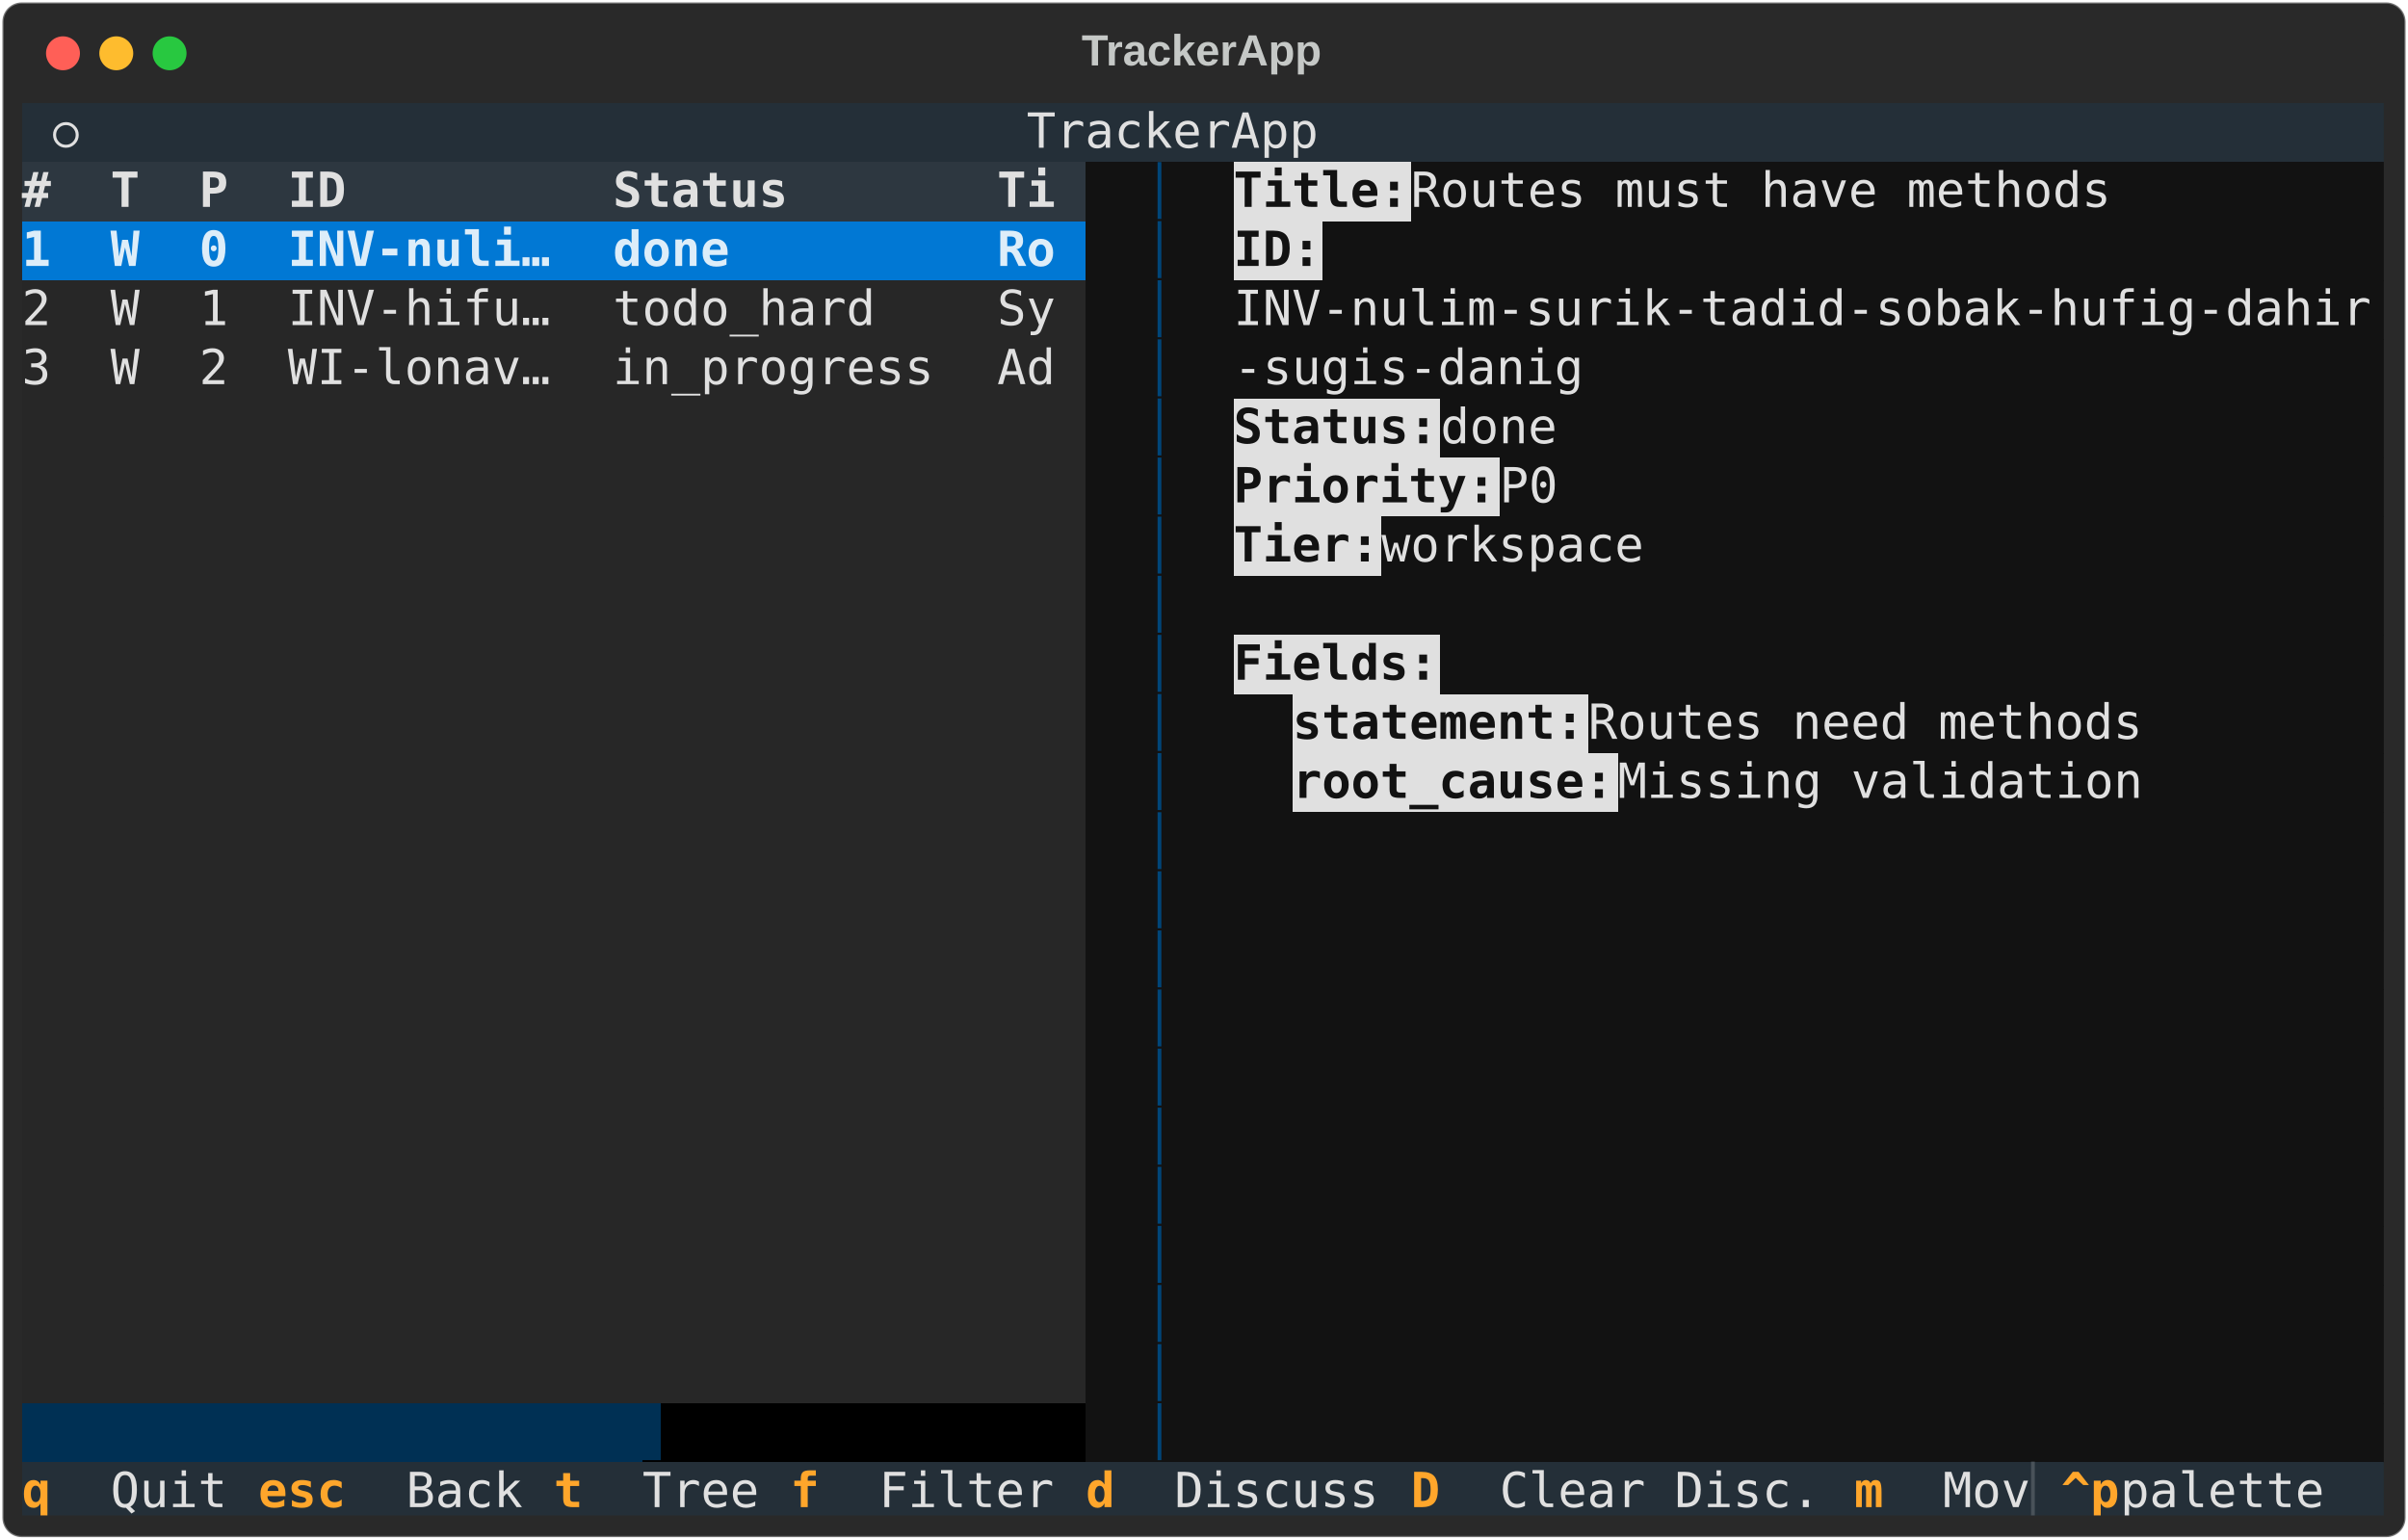
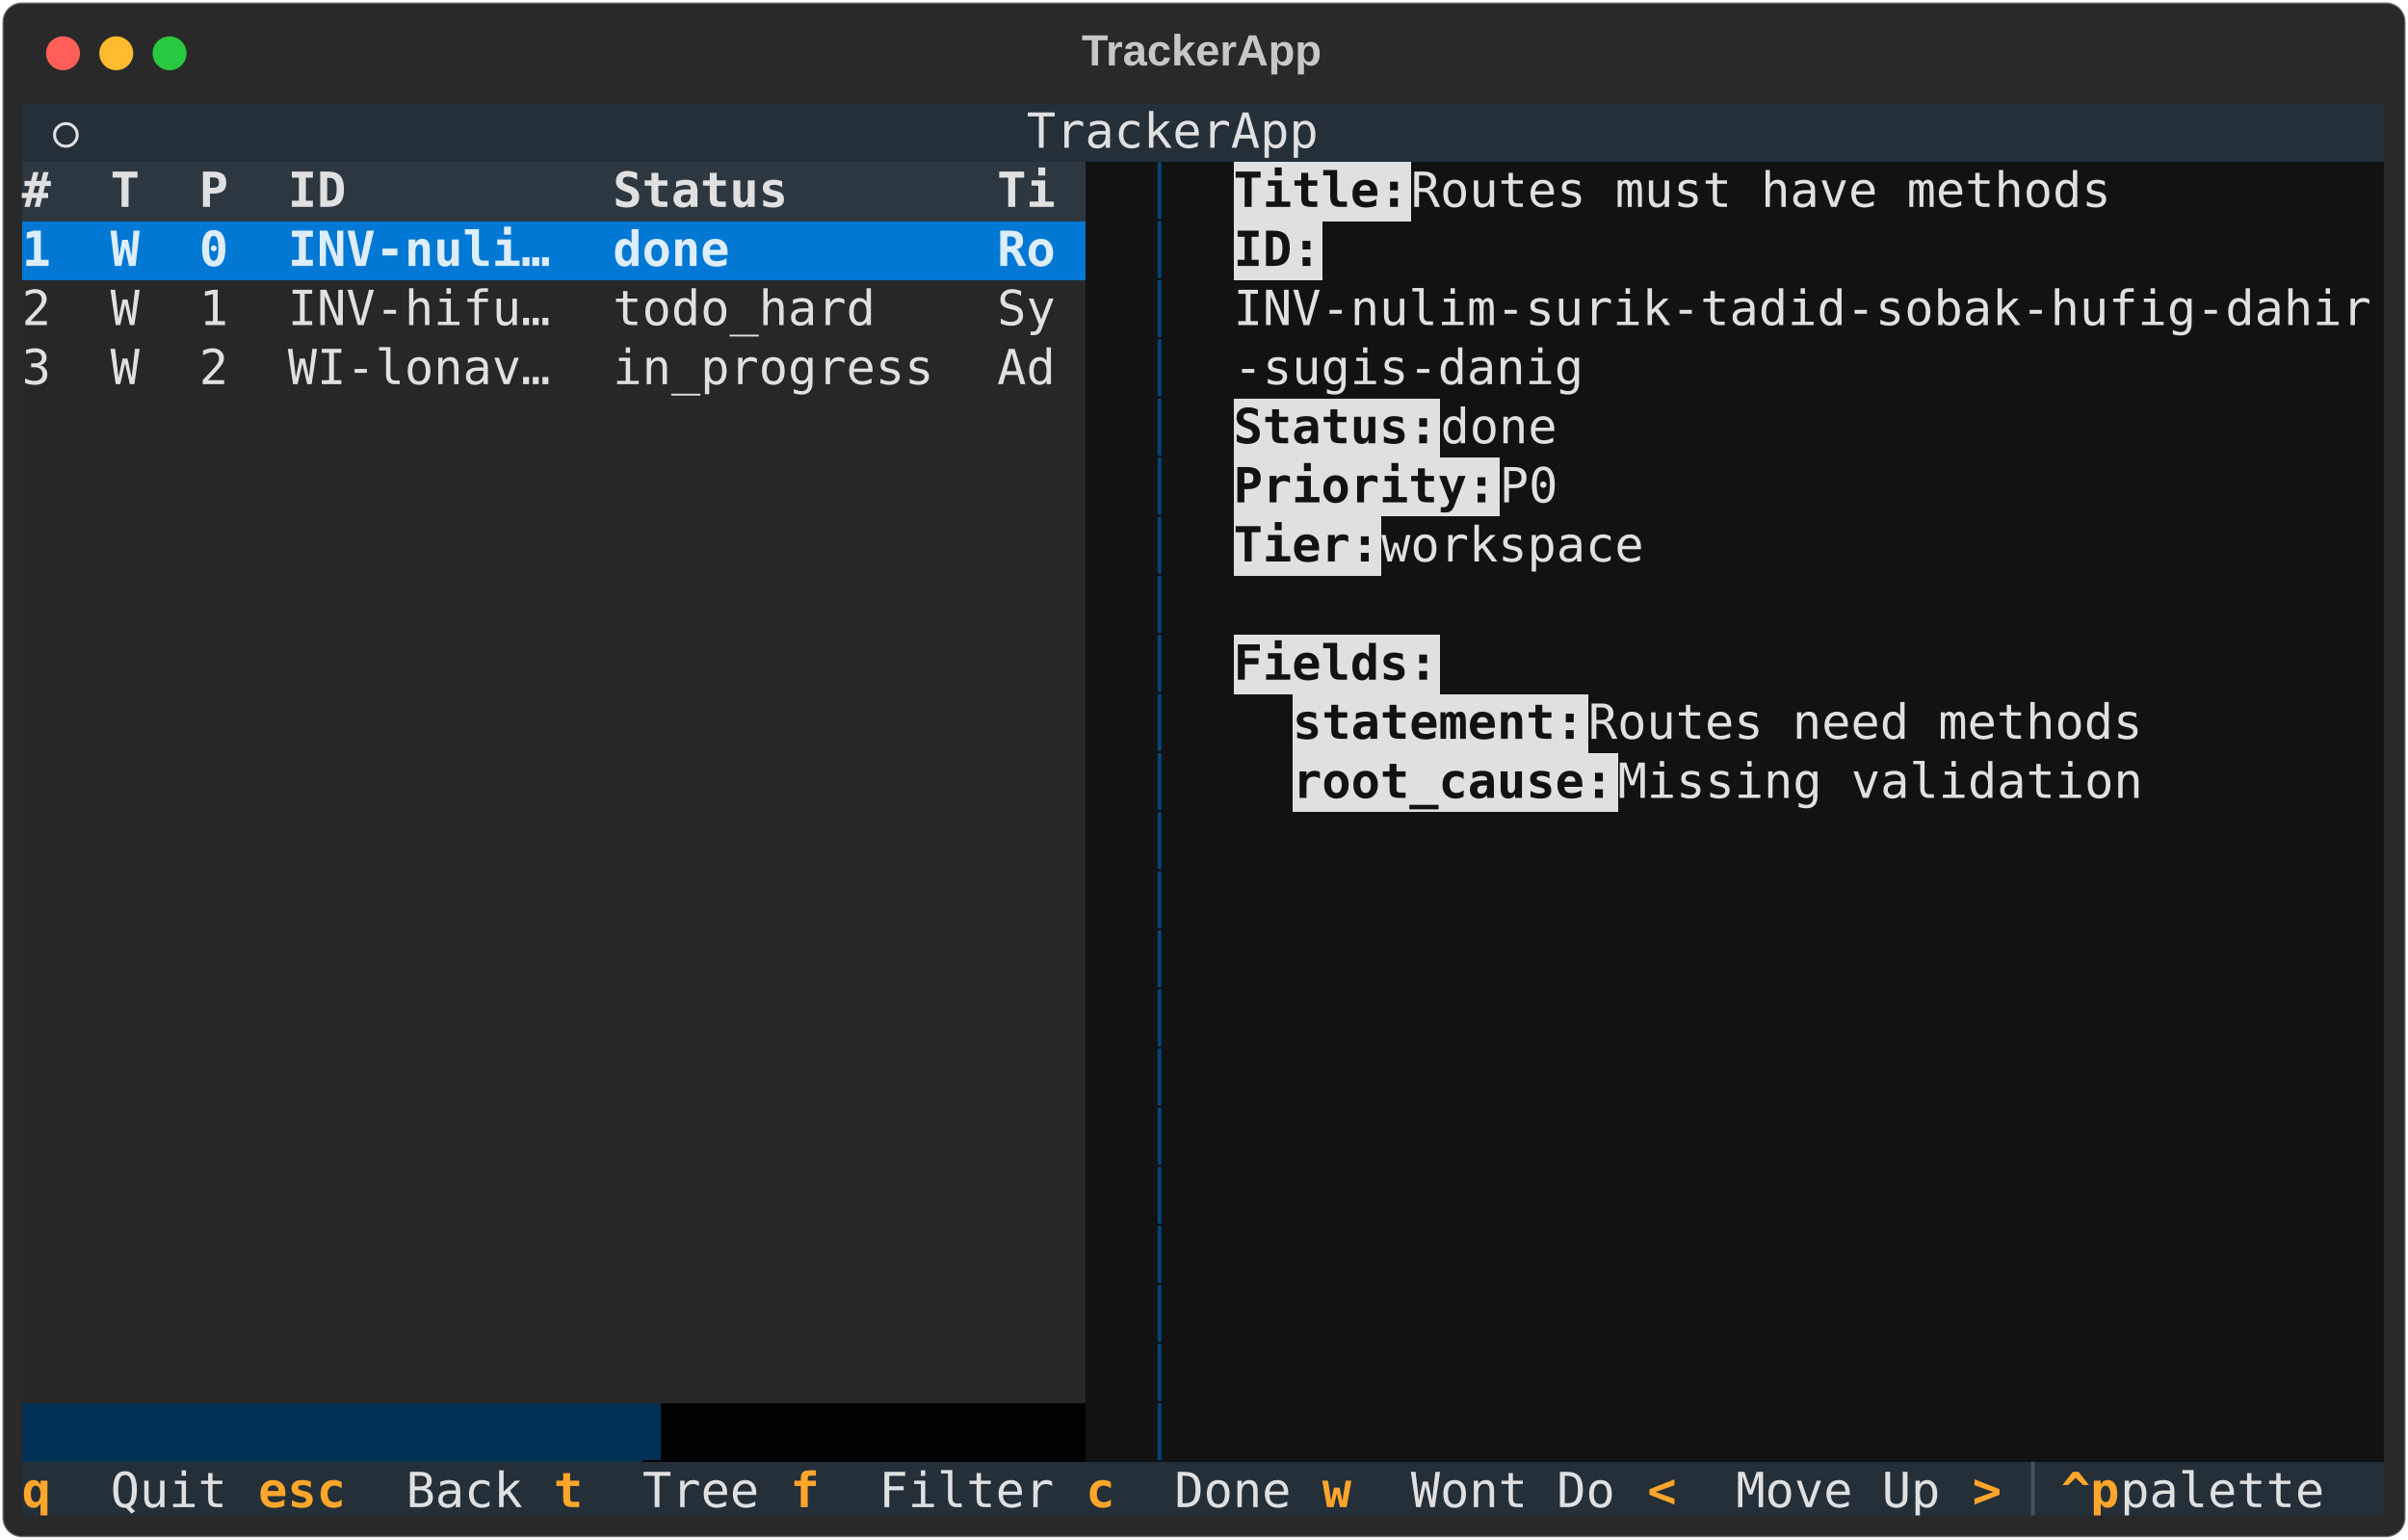
<svg xmlns="http://www.w3.org/2000/svg" class="rich-terminal" viewBox="0 0 994 635.6">
  <style>

    @font-face {
        font-family: "Fira Code";
        src: local("FiraCode-Regular"),
                url("https://cdnjs.cloudflare.com/ajax/libs/firacode/6.2.0/woff2/FiraCode-Regular.woff2") format("woff2"),
                url("https://cdnjs.cloudflare.com/ajax/libs/firacode/6.2.0/woff/FiraCode-Regular.woff") format("woff");
        font-style: normal;
        font-weight: 400;
    }
    @font-face {
        font-family: "Fira Code";
        src: local("FiraCode-Bold"),
                url("https://cdnjs.cloudflare.com/ajax/libs/firacode/6.2.0/woff2/FiraCode-Bold.woff2") format("woff2"),
                url("https://cdnjs.cloudflare.com/ajax/libs/firacode/6.2.0/woff/FiraCode-Bold.woff") format("woff");
        font-style: bold;
        font-weight: 700;
    }

    .terminal-matrix {
        font-family: Fira Code, monospace;
        font-size: 20px;
        line-height: 24.4px;
        font-variant-east-asian: full-width;
    }

    .terminal-title {
        font-size: 18px;
        font-weight: bold;
        font-family: arial;
    }

    .terminal-r1 { fill: #c5c8c6 }
.terminal-r2 { fill: #e0e0e0 }
.terminal-r3 { fill: #e0e0e0;font-weight: bold }
.terminal-r4 { fill: #004578 }
.terminal-r5 { fill: #121212;font-weight: bold }
.terminal-r6 { fill: #ddedf9;font-weight: bold }
.terminal-r7 { fill: #272727 }
.terminal-r8 { fill: #003054 }
.terminal-r9 { fill: #ffa62b;font-weight: bold }
.terminal-r10 { fill: #495259 }
    </style>
  <defs>
    <clipPath id="terminal-clip-terminal">
      <rect x="0" y="0" width="975.0" height="584.6" />
    </clipPath>
    <clipPath id="terminal-line-0">
      <rect x="0" y="1.5" width="976" height="24.65" />
    </clipPath>
    <clipPath id="terminal-line-1">
      <rect x="0" y="25.9" width="976" height="24.65" />
    </clipPath>
    <clipPath id="terminal-line-2">
      <rect x="0" y="50.3" width="976" height="24.65" />
    </clipPath>
    <clipPath id="terminal-line-3">
      <rect x="0" y="74.7" width="976" height="24.65" />
    </clipPath>
    <clipPath id="terminal-line-4">
      <rect x="0" y="99.1" width="976" height="24.65" />
    </clipPath>
    <clipPath id="terminal-line-5">
      <rect x="0" y="123.5" width="976" height="24.65" />
    </clipPath>
    <clipPath id="terminal-line-6">
      <rect x="0" y="147.9" width="976" height="24.65" />
    </clipPath>
    <clipPath id="terminal-line-7">
      <rect x="0" y="172.3" width="976" height="24.65" />
    </clipPath>
    <clipPath id="terminal-line-8">
      <rect x="0" y="196.7" width="976" height="24.65" />
    </clipPath>
    <clipPath id="terminal-line-9">
      <rect x="0" y="221.1" width="976" height="24.65" />
    </clipPath>
    <clipPath id="terminal-line-10">
      <rect x="0" y="245.5" width="976" height="24.65" />
    </clipPath>
    <clipPath id="terminal-line-11">
      <rect x="0" y="269.9" width="976" height="24.65" />
    </clipPath>
    <clipPath id="terminal-line-12">
      <rect x="0" y="294.3" width="976" height="24.65" />
    </clipPath>
    <clipPath id="terminal-line-13">
      <rect x="0" y="318.7" width="976" height="24.65" />
    </clipPath>
    <clipPath id="terminal-line-14">
      <rect x="0" y="343.1" width="976" height="24.65" />
    </clipPath>
    <clipPath id="terminal-line-15">
      <rect x="0" y="367.5" width="976" height="24.65" />
    </clipPath>
    <clipPath id="terminal-line-16">
      <rect x="0" y="391.9" width="976" height="24.65" />
    </clipPath>
    <clipPath id="terminal-line-17">
      <rect x="0" y="416.3" width="976" height="24.65" />
    </clipPath>
    <clipPath id="terminal-line-18">
      <rect x="0" y="440.7" width="976" height="24.65" />
    </clipPath>
    <clipPath id="terminal-line-19">
      <rect x="0" y="465.1" width="976" height="24.65" />
    </clipPath>
    <clipPath id="terminal-line-20">
      <rect x="0" y="489.5" width="976" height="24.65" />
    </clipPath>
    <clipPath id="terminal-line-21">
      <rect x="0" y="513.9" width="976" height="24.65" />
    </clipPath>
    <clipPath id="terminal-line-22">
      <rect x="0" y="538.3" width="976" height="24.65" />
    </clipPath>
  </defs>
  <rect fill="#292929" stroke="rgba(255,255,255,0.35)" stroke-width="1" x="1" y="1" width="992" height="633.6" rx="8" />
  <text class="terminal-title" fill="#c5c8c6" text-anchor="middle" x="496" y="27">TrackerApp</text>
  <g transform="translate(26,22)">
    <circle cx="0" cy="0" r="7" fill="#ff5f57" />
    <circle cx="22" cy="0" r="7" fill="#febc2e" />
    <circle cx="44" cy="0" r="7" fill="#28c840" />
  </g>
  <g transform="translate(9, 41)" clip-path="url(#terminal-clip-terminal)">
    <rect fill="#242f38" x="0" y="1.5" width="12.2" height="24.65" shape-rendering="crispEdges" />
    <rect fill="#242f38" x="12.2" y="1.5" width="12.2" height="24.65" shape-rendering="crispEdges" />
    <rect fill="#242f38" x="24.4" y="1.5" width="61" height="24.65" shape-rendering="crispEdges" />
    <rect fill="#242f38" x="85.4" y="1.5" width="12.2" height="24.65" shape-rendering="crispEdges" />
    <rect fill="#242f38" x="97.6" y="1.5" width="317.2" height="24.65" shape-rendering="crispEdges" />
    <rect fill="#242f38" x="414.8" y="1.5" width="122" height="24.65" shape-rendering="crispEdges" />
    <rect fill="#242f38" x="536.8" y="1.5" width="317.2" height="24.65" shape-rendering="crispEdges" />
    <rect fill="#242f38" x="854" y="1.5" width="12.2" height="24.65" shape-rendering="crispEdges" />
    <rect fill="#242f38" x="866.2" y="1.5" width="0" height="24.65" shape-rendering="crispEdges" />
    <rect fill="#242f38" x="866.2" y="1.5" width="109.8" height="24.65" shape-rendering="crispEdges" />
    <rect fill="#2d3740" x="0" y="25.9" width="36.6" height="24.65" shape-rendering="crispEdges" />
    <rect fill="#2d3740" x="36.6" y="25.9" width="36.6" height="24.65" shape-rendering="crispEdges" />
    <rect fill="#2d3740" x="73.2" y="25.9" width="36.6" height="24.65" shape-rendering="crispEdges" />
    <rect fill="#2d3740" x="109.8" y="25.9" width="134.2" height="24.65" shape-rendering="crispEdges" />
    <rect fill="#2d3740" x="244" y="25.9" width="158.6" height="24.65" shape-rendering="crispEdges" />
    <rect fill="#2d3740" x="402.6" y="25.9" width="36.6" height="24.65" shape-rendering="crispEdges" />
    <rect fill="#121212" x="439.2" y="25.9" width="24.4" height="24.65" shape-rendering="crispEdges" />
    <rect fill="#121212" x="463.6" y="25.9" width="12.2" height="24.65" shape-rendering="crispEdges" />
    <rect fill="#121212" x="475.8" y="25.9" width="24.4" height="24.65" shape-rendering="crispEdges" />
    <rect fill="#e0e0e0" x="500.2" y="25.9" width="73.2" height="24.65" shape-rendering="crispEdges" />
    <rect fill="#121212" x="573.4" y="25.9" width="305" height="24.65" shape-rendering="crispEdges" />
    <rect fill="#121212" x="878.4" y="25.9" width="97.6" height="24.65" shape-rendering="crispEdges" />
    <rect fill="#0178d4" x="0" y="50.3" width="36.6" height="24.65" shape-rendering="crispEdges" />
    <rect fill="#0178d4" x="36.6" y="50.3" width="36.6" height="24.65" shape-rendering="crispEdges" />
    <rect fill="#0178d4" x="73.2" y="50.3" width="36.6" height="24.65" shape-rendering="crispEdges" />
    <rect fill="#0178d4" x="109.8" y="50.3" width="134.2" height="24.65" shape-rendering="crispEdges" />
    <rect fill="#0178d4" x="244" y="50.3" width="158.6" height="24.65" shape-rendering="crispEdges" />
    <rect fill="#0178d4" x="402.6" y="50.3" width="36.6" height="24.65" shape-rendering="crispEdges" />
    <rect fill="#121212" x="439.2" y="50.3" width="24.4" height="24.65" shape-rendering="crispEdges" />
    <rect fill="#121212" x="463.6" y="50.3" width="12.2" height="24.65" shape-rendering="crispEdges" />
    <rect fill="#121212" x="475.8" y="50.3" width="24.4" height="24.65" shape-rendering="crispEdges" />
    <rect fill="#e0e0e0" x="500.2" y="50.3" width="36.6" height="24.65" shape-rendering="crispEdges" />
    <rect fill="#121212" x="536.8" y="50.3" width="439.2" height="24.65" shape-rendering="crispEdges" />
    <rect fill="#272727" x="0" y="74.7" width="36.6" height="24.65" shape-rendering="crispEdges" />
    <rect fill="#272727" x="36.6" y="74.7" width="36.6" height="24.65" shape-rendering="crispEdges" />
    <rect fill="#272727" x="73.2" y="74.7" width="36.6" height="24.65" shape-rendering="crispEdges" />
    <rect fill="#272727" x="109.8" y="74.7" width="134.2" height="24.65" shape-rendering="crispEdges" />
    <rect fill="#272727" x="244" y="74.7" width="158.6" height="24.65" shape-rendering="crispEdges" />
    <rect fill="#272727" x="402.6" y="74.7" width="36.6" height="24.65" shape-rendering="crispEdges" />
    <rect fill="#121212" x="439.2" y="74.7" width="24.4" height="24.65" shape-rendering="crispEdges" />
    <rect fill="#121212" x="463.6" y="74.7" width="12.2" height="24.65" shape-rendering="crispEdges" />
    <rect fill="#121212" x="475.8" y="74.7" width="24.4" height="24.65" shape-rendering="crispEdges" />
    <rect fill="#121212" x="500.2" y="74.7" width="475.8" height="24.65" shape-rendering="crispEdges" />
    <rect fill="#272727" x="0" y="99.1" width="36.6" height="24.65" shape-rendering="crispEdges" />
    <rect fill="#272727" x="36.6" y="99.1" width="36.6" height="24.65" shape-rendering="crispEdges" />
    <rect fill="#272727" x="73.2" y="99.1" width="36.6" height="24.65" shape-rendering="crispEdges" />
    <rect fill="#272727" x="109.8" y="99.1" width="134.2" height="24.65" shape-rendering="crispEdges" />
    <rect fill="#272727" x="244" y="99.1" width="158.6" height="24.65" shape-rendering="crispEdges" />
    <rect fill="#272727" x="402.6" y="99.1" width="36.6" height="24.65" shape-rendering="crispEdges" />
    <rect fill="#121212" x="439.2" y="99.1" width="24.4" height="24.65" shape-rendering="crispEdges" />
    <rect fill="#121212" x="463.6" y="99.1" width="12.2" height="24.65" shape-rendering="crispEdges" />
    <rect fill="#121212" x="475.8" y="99.1" width="24.4" height="24.65" shape-rendering="crispEdges" />
    <rect fill="#121212" x="500.2" y="99.1" width="146.4" height="24.65" shape-rendering="crispEdges" />
    <rect fill="#121212" x="646.6" y="99.1" width="329.4" height="24.65" shape-rendering="crispEdges" />
    <rect fill="#272727" x="0" y="123.5" width="439.2" height="24.65" shape-rendering="crispEdges" />
    <rect fill="#121212" x="439.2" y="123.5" width="24.4" height="24.65" shape-rendering="crispEdges" />
    <rect fill="#121212" x="463.6" y="123.5" width="12.2" height="24.65" shape-rendering="crispEdges" />
    <rect fill="#121212" x="475.8" y="123.5" width="24.4" height="24.65" shape-rendering="crispEdges" />
    <rect fill="#e0e0e0" x="500.2" y="123.5" width="85.4" height="24.65" shape-rendering="crispEdges" />
    <rect fill="#121212" x="585.6" y="123.5" width="61" height="24.65" shape-rendering="crispEdges" />
    <rect fill="#121212" x="646.6" y="123.5" width="329.4" height="24.65" shape-rendering="crispEdges" />
    <rect fill="#272727" x="0" y="147.9" width="439.2" height="24.65" shape-rendering="crispEdges" />
    <rect fill="#121212" x="439.2" y="147.9" width="24.4" height="24.65" shape-rendering="crispEdges" />
    <rect fill="#121212" x="463.6" y="147.9" width="12.2" height="24.65" shape-rendering="crispEdges" />
    <rect fill="#121212" x="475.8" y="147.9" width="24.4" height="24.65" shape-rendering="crispEdges" />
    <rect fill="#e0e0e0" x="500.2" y="147.9" width="109.8" height="24.65" shape-rendering="crispEdges" />
    <rect fill="#121212" x="610" y="147.9" width="36.6" height="24.65" shape-rendering="crispEdges" />
    <rect fill="#121212" x="646.6" y="147.9" width="329.4" height="24.65" shape-rendering="crispEdges" />
    <rect fill="#272727" x="0" y="172.3" width="439.2" height="24.65" shape-rendering="crispEdges" />
    <rect fill="#121212" x="439.2" y="172.3" width="24.4" height="24.65" shape-rendering="crispEdges" />
    <rect fill="#121212" x="463.6" y="172.3" width="12.2" height="24.65" shape-rendering="crispEdges" />
    <rect fill="#121212" x="475.8" y="172.3" width="24.4" height="24.65" shape-rendering="crispEdges" />
    <rect fill="#e0e0e0" x="500.2" y="172.3" width="61" height="24.65" shape-rendering="crispEdges" />
    <rect fill="#121212" x="561.2" y="172.3" width="122" height="24.65" shape-rendering="crispEdges" />
    <rect fill="#121212" x="683.2" y="172.3" width="292.8" height="24.65" shape-rendering="crispEdges" />
    <rect fill="#272727" x="0" y="196.7" width="439.2" height="24.65" shape-rendering="crispEdges" />
    <rect fill="#121212" x="439.2" y="196.7" width="24.4" height="24.65" shape-rendering="crispEdges" />
    <rect fill="#121212" x="463.6" y="196.7" width="12.2" height="24.65" shape-rendering="crispEdges" />
    <rect fill="#121212" x="475.8" y="196.7" width="24.4" height="24.65" shape-rendering="crispEdges" />
    <rect fill="#121212" x="500.2" y="196.7" width="0" height="24.65" shape-rendering="crispEdges" />
    <rect fill="#121212" x="500.2" y="196.7" width="475.8" height="24.65" shape-rendering="crispEdges" />
    <rect fill="#272727" x="0" y="221.1" width="439.2" height="24.65" shape-rendering="crispEdges" />
    <rect fill="#121212" x="439.2" y="221.1" width="24.4" height="24.65" shape-rendering="crispEdges" />
    <rect fill="#121212" x="463.6" y="221.1" width="12.2" height="24.65" shape-rendering="crispEdges" />
    <rect fill="#121212" x="475.8" y="221.1" width="24.4" height="24.65" shape-rendering="crispEdges" />
    <rect fill="#e0e0e0" x="500.2" y="221.1" width="85.4" height="24.65" shape-rendering="crispEdges" />
    <rect fill="#121212" x="585.6" y="221.1" width="390.4" height="24.65" shape-rendering="crispEdges" />
    <rect fill="#272727" x="0" y="245.5" width="439.2" height="24.65" shape-rendering="crispEdges" />
    <rect fill="#121212" x="439.2" y="245.5" width="24.4" height="24.65" shape-rendering="crispEdges" />
    <rect fill="#121212" x="463.6" y="245.5" width="12.2" height="24.65" shape-rendering="crispEdges" />
    <rect fill="#121212" x="475.8" y="245.5" width="24.4" height="24.65" shape-rendering="crispEdges" />
    <rect fill="#121212" x="500.2" y="245.5" width="24.4" height="24.65" shape-rendering="crispEdges" />
    <rect fill="#e0e0e0" x="524.6" y="245.5" width="122" height="24.65" shape-rendering="crispEdges" />
    <rect fill="#121212" x="646.6" y="245.5" width="244" height="24.65" shape-rendering="crispEdges" />
    <rect fill="#121212" x="890.6" y="245.5" width="85.4" height="24.65" shape-rendering="crispEdges" />
    <rect fill="#272727" x="0" y="269.9" width="439.2" height="24.65" shape-rendering="crispEdges" />
    <rect fill="#121212" x="439.2" y="269.9" width="24.4" height="24.65" shape-rendering="crispEdges" />
    <rect fill="#121212" x="463.6" y="269.9" width="12.2" height="24.65" shape-rendering="crispEdges" />
    <rect fill="#121212" x="475.8" y="269.9" width="24.4" height="24.65" shape-rendering="crispEdges" />
    <rect fill="#121212" x="500.2" y="269.9" width="24.4" height="24.65" shape-rendering="crispEdges" />
    <rect fill="#e0e0e0" x="524.6" y="269.9" width="134.2" height="24.65" shape-rendering="crispEdges" />
    <rect fill="#121212" x="658.8" y="269.9" width="231.8" height="24.65" shape-rendering="crispEdges" />
    <rect fill="#121212" x="890.6" y="269.9" width="85.4" height="24.65" shape-rendering="crispEdges" />
    <rect fill="#272727" x="0" y="294.3" width="439.2" height="24.65" shape-rendering="crispEdges" />
    <rect fill="#121212" x="439.2" y="294.3" width="24.4" height="24.65" shape-rendering="crispEdges" />
    <rect fill="#121212" x="463.6" y="294.3" width="12.2" height="24.65" shape-rendering="crispEdges" />
    <rect fill="#121212" x="475.8" y="294.3" width="500.2" height="24.65" shape-rendering="crispEdges" />
    <rect fill="#272727" x="0" y="318.7" width="439.2" height="24.65" shape-rendering="crispEdges" />
    <rect fill="#121212" x="439.2" y="318.7" width="24.4" height="24.65" shape-rendering="crispEdges" />
    <rect fill="#121212" x="463.6" y="318.7" width="12.2" height="24.65" shape-rendering="crispEdges" />
    <rect fill="#121212" x="475.8" y="318.7" width="500.2" height="24.65" shape-rendering="crispEdges" />
    <rect fill="#272727" x="0" y="343.1" width="439.2" height="24.65" shape-rendering="crispEdges" />
    <rect fill="#121212" x="439.2" y="343.1" width="24.4" height="24.65" shape-rendering="crispEdges" />
    <rect fill="#121212" x="463.6" y="343.1" width="12.2" height="24.65" shape-rendering="crispEdges" />
    <rect fill="#121212" x="475.8" y="343.1" width="500.2" height="24.65" shape-rendering="crispEdges" />
    <rect fill="#272727" x="0" y="367.5" width="439.2" height="24.65" shape-rendering="crispEdges" />
    <rect fill="#121212" x="439.2" y="367.5" width="24.4" height="24.65" shape-rendering="crispEdges" />
    <rect fill="#121212" x="463.6" y="367.5" width="12.2" height="24.65" shape-rendering="crispEdges" />
    <rect fill="#121212" x="475.8" y="367.5" width="500.2" height="24.65" shape-rendering="crispEdges" />
    <rect fill="#272727" x="0" y="391.9" width="439.2" height="24.65" shape-rendering="crispEdges" />
    <rect fill="#121212" x="439.2" y="391.9" width="24.4" height="24.65" shape-rendering="crispEdges" />
    <rect fill="#121212" x="463.6" y="391.9" width="12.2" height="24.65" shape-rendering="crispEdges" />
    <rect fill="#121212" x="475.8" y="391.9" width="500.2" height="24.65" shape-rendering="crispEdges" />
    <rect fill="#272727" x="0" y="416.3" width="439.2" height="24.65" shape-rendering="crispEdges" />
    <rect fill="#121212" x="439.2" y="416.3" width="24.4" height="24.65" shape-rendering="crispEdges" />
    <rect fill="#121212" x="463.6" y="416.3" width="12.2" height="24.65" shape-rendering="crispEdges" />
    <rect fill="#121212" x="475.8" y="416.3" width="500.2" height="24.65" shape-rendering="crispEdges" />
    <rect fill="#272727" x="0" y="440.7" width="439.2" height="24.65" shape-rendering="crispEdges" />
    <rect fill="#121212" x="439.2" y="440.7" width="24.4" height="24.65" shape-rendering="crispEdges" />
    <rect fill="#121212" x="463.6" y="440.7" width="12.2" height="24.65" shape-rendering="crispEdges" />
    <rect fill="#121212" x="475.8" y="440.7" width="500.2" height="24.65" shape-rendering="crispEdges" />
    <rect fill="#272727" x="0" y="465.1" width="439.2" height="24.65" shape-rendering="crispEdges" />
    <rect fill="#121212" x="439.2" y="465.1" width="24.4" height="24.65" shape-rendering="crispEdges" />
    <rect fill="#121212" x="463.6" y="465.1" width="12.2" height="24.65" shape-rendering="crispEdges" />
    <rect fill="#121212" x="475.8" y="465.1" width="500.2" height="24.65" shape-rendering="crispEdges" />
    <rect fill="#272727" x="0" y="489.5" width="439.2" height="24.65" shape-rendering="crispEdges" />
    <rect fill="#121212" x="439.2" y="489.5" width="24.4" height="24.65" shape-rendering="crispEdges" />
    <rect fill="#121212" x="463.6" y="489.5" width="12.2" height="24.65" shape-rendering="crispEdges" />
    <rect fill="#121212" x="475.8" y="489.5" width="500.2" height="24.65" shape-rendering="crispEdges" />
    <rect fill="#272727" x="0" y="513.9" width="439.2" height="24.65" shape-rendering="crispEdges" />
    <rect fill="#121212" x="439.2" y="513.9" width="24.4" height="24.65" shape-rendering="crispEdges" />
    <rect fill="#121212" x="463.6" y="513.9" width="12.2" height="24.65" shape-rendering="crispEdges" />
    <rect fill="#121212" x="475.8" y="513.9" width="500.2" height="24.65" shape-rendering="crispEdges" />
    <rect fill="#003054" x="0" y="538.3" width="256.2" height="24.65" shape-rendering="crispEdges" />
    <rect fill="#000000" x="256.2" y="538.3" width="12.2" height="24.65" shape-rendering="crispEdges" />
    <rect fill="#000000" x="268.4" y="538.3" width="170.8" height="24.65" shape-rendering="crispEdges" />
    <rect fill="#121212" x="439.2" y="538.3" width="24.4" height="24.65" shape-rendering="crispEdges" />
    <rect fill="#121212" x="463.6" y="538.3" width="12.2" height="24.65" shape-rendering="crispEdges" />
    <rect fill="#121212" x="475.8" y="538.3" width="500.2" height="24.65" shape-rendering="crispEdges" />
    <rect fill="#242f38" x="0" y="562.7" width="36.6" height="24.65" shape-rendering="crispEdges" />
    <rect fill="#242f38" x="36.6" y="562.7" width="61" height="24.65" shape-rendering="crispEdges" />
    <rect fill="#242f38" x="97.6" y="562.7" width="61" height="24.65" shape-rendering="crispEdges" />
    <rect fill="#242f38" x="158.6" y="562.7" width="61" height="24.65" shape-rendering="crispEdges" />
    <rect fill="#242f38" x="219.6" y="562.7" width="36.6" height="24.65" shape-rendering="crispEdges" />
    <rect fill="#242f38" x="256.2" y="562.7" width="61" height="24.65" shape-rendering="crispEdges" />
    <rect fill="#242f38" x="317.2" y="562.7" width="36.6" height="24.65" shape-rendering="crispEdges" />
    <rect fill="#242f38" x="353.8" y="562.7" width="85.4" height="24.65" shape-rendering="crispEdges" />
    <rect fill="#242f38" x="439.2" y="562.7" width="36.6" height="24.65" shape-rendering="crispEdges" />
-     <rect fill="#242f38" x="475.8" y="562.7" width="97.6" height="24.65" shape-rendering="crispEdges" />
-     <rect fill="#242f38" x="573.4" y="562.7" width="36.6" height="24.65" shape-rendering="crispEdges" />
-     <rect fill="#242f38" x="610" y="562.7" width="146.4" height="24.65" shape-rendering="crispEdges" />
-     <rect fill="#242f38" x="756.4" y="562.7" width="36.6" height="24.65" shape-rendering="crispEdges" />
-     <rect fill="#242f38" x="793" y="562.7" width="36.6" height="24.65" shape-rendering="crispEdges" />
+     <rect fill="#242f38" x="475.8" y="562.7" width="61" height="24.65" shape-rendering="crispEdges" />
+     <rect fill="#242f38" x="536.8" y="562.7" width="36.6" height="24.65" shape-rendering="crispEdges" />
+     <rect fill="#242f38" x="573.4" y="562.7" width="97.6" height="24.65" shape-rendering="crispEdges" />
+     <rect fill="#242f38" x="671" y="562.7" width="36.6" height="24.65" shape-rendering="crispEdges" />
+     <rect fill="#242f38" x="707.6" y="562.7" width="97.6" height="24.65" shape-rendering="crispEdges" />
+     <rect fill="#242f38" x="805.2" y="562.7" width="24.4" height="24.65" shape-rendering="crispEdges" />
    <rect fill="#242f38" x="829.6" y="562.7" width="12.2" height="24.65" shape-rendering="crispEdges" />
    <rect fill="#242f38" x="841.8" y="562.7" width="24.4" height="24.65" shape-rendering="crispEdges" />
    <rect fill="#242f38" x="866.2" y="562.7" width="97.6" height="24.65" shape-rendering="crispEdges" />
    <rect fill="#242f38" x="963.8" y="562.7" width="12.2" height="24.65" shape-rendering="crispEdges" />
    <g class="terminal-matrix">
      <text class="terminal-r2" x="12.2" y="20" textLength="12.2" clip-path="url(#terminal-line-0)">⭘</text>
      <text class="terminal-r2" x="414.8" y="20" textLength="122" clip-path="url(#terminal-line-0)">TrackerApp</text>
      <text class="terminal-r1" x="976" y="20" textLength="12.2" clip-path="url(#terminal-line-0)">
</text>
      <text class="terminal-r3" x="0" y="44.4" textLength="36.6" clip-path="url(#terminal-line-1)"> # </text>
      <text class="terminal-r3" x="36.6" y="44.4" textLength="36.6" clip-path="url(#terminal-line-1)"> T </text>
      <text class="terminal-r3" x="73.2" y="44.4" textLength="36.6" clip-path="url(#terminal-line-1)"> P </text>
      <text class="terminal-r3" x="109.8" y="44.4" textLength="134.2" clip-path="url(#terminal-line-1)"> ID        </text>
      <text class="terminal-r3" x="244" y="44.4" textLength="158.6" clip-path="url(#terminal-line-1)"> Status      </text>
      <text class="terminal-r3" x="402.6" y="44.4" textLength="36.6" clip-path="url(#terminal-line-1)"> Ti</text>
      <text class="terminal-r4" x="463.6" y="44.4" textLength="12.2" clip-path="url(#terminal-line-1)">│</text>
      <text class="terminal-r5" x="500.2" y="44.4" textLength="73.2" clip-path="url(#terminal-line-1)">Title:</text>
      <text class="terminal-r2" x="573.4" y="44.4" textLength="305" clip-path="url(#terminal-line-1)"> Routes must have methods</text>
      <text class="terminal-r1" x="976" y="44.4" textLength="12.2" clip-path="url(#terminal-line-1)">
</text>
      <text class="terminal-r6" x="0" y="68.8" textLength="36.6" clip-path="url(#terminal-line-2)"> 1 </text>
      <text class="terminal-r6" x="36.6" y="68.8" textLength="36.6" clip-path="url(#terminal-line-2)"> W </text>
      <text class="terminal-r6" x="73.2" y="68.8" textLength="36.6" clip-path="url(#terminal-line-2)"> 0 </text>
      <text class="terminal-r6" x="109.8" y="68.8" textLength="134.2" clip-path="url(#terminal-line-2)"> INV-nuli… </text>
      <text class="terminal-r6" x="244" y="68.8" textLength="158.6" clip-path="url(#terminal-line-2)"> done        </text>
      <text class="terminal-r6" x="402.6" y="68.8" textLength="36.6" clip-path="url(#terminal-line-2)"> Ro</text>
      <text class="terminal-r4" x="463.6" y="68.8" textLength="12.2" clip-path="url(#terminal-line-2)">│</text>
      <text class="terminal-r5" x="500.2" y="68.8" textLength="36.6" clip-path="url(#terminal-line-2)">ID:</text>
      <text class="terminal-r1" x="976" y="68.8" textLength="12.2" clip-path="url(#terminal-line-2)">
</text>
      <text class="terminal-r2" x="0" y="93.2" textLength="36.6" clip-path="url(#terminal-line-3)"> 2 </text>
      <text class="terminal-r2" x="36.6" y="93.2" textLength="36.6" clip-path="url(#terminal-line-3)"> W </text>
      <text class="terminal-r2" x="73.2" y="93.2" textLength="36.6" clip-path="url(#terminal-line-3)"> 1 </text>
      <text class="terminal-r2" x="109.8" y="93.2" textLength="134.2" clip-path="url(#terminal-line-3)"> INV-hifu… </text>
      <text class="terminal-r2" x="244" y="93.2" textLength="158.6" clip-path="url(#terminal-line-3)"> todo_hard   </text>
      <text class="terminal-r2" x="402.6" y="93.2" textLength="36.6" clip-path="url(#terminal-line-3)"> Sy</text>
      <text class="terminal-r4" x="463.6" y="93.2" textLength="12.2" clip-path="url(#terminal-line-3)">│</text>
      <text class="terminal-r2" x="500.2" y="93.2" textLength="475.8" clip-path="url(#terminal-line-3)">INV-nulim-surik-tadid-sobak-hufig-dahir</text>
      <text class="terminal-r1" x="976" y="93.2" textLength="12.2" clip-path="url(#terminal-line-3)">
</text>
      <text class="terminal-r2" x="0" y="117.6" textLength="36.6" clip-path="url(#terminal-line-4)"> 3 </text>
      <text class="terminal-r2" x="36.6" y="117.6" textLength="36.6" clip-path="url(#terminal-line-4)"> W </text>
      <text class="terminal-r2" x="73.2" y="117.6" textLength="36.6" clip-path="url(#terminal-line-4)"> 2 </text>
      <text class="terminal-r2" x="109.8" y="117.6" textLength="134.2" clip-path="url(#terminal-line-4)"> WI-lonav… </text>
      <text class="terminal-r2" x="244" y="117.6" textLength="158.6" clip-path="url(#terminal-line-4)"> in_progress </text>
      <text class="terminal-r2" x="402.6" y="117.6" textLength="36.6" clip-path="url(#terminal-line-4)"> Ad</text>
      <text class="terminal-r4" x="463.6" y="117.6" textLength="12.2" clip-path="url(#terminal-line-4)">│</text>
      <text class="terminal-r2" x="500.2" y="117.6" textLength="146.4" clip-path="url(#terminal-line-4)">-sugis-danig</text>
      <text class="terminal-r1" x="976" y="117.6" textLength="12.2" clip-path="url(#terminal-line-4)">
</text>
      <text class="terminal-r4" x="463.6" y="142" textLength="12.2" clip-path="url(#terminal-line-5)">│</text>
      <text class="terminal-r5" x="500.2" y="142" textLength="85.4" clip-path="url(#terminal-line-5)">Status:</text>
      <text class="terminal-r2" x="585.6" y="142" textLength="61" clip-path="url(#terminal-line-5)"> done</text>
      <text class="terminal-r1" x="976" y="142" textLength="12.2" clip-path="url(#terminal-line-5)">
</text>
      <text class="terminal-r4" x="463.6" y="166.4" textLength="12.2" clip-path="url(#terminal-line-6)">│</text>
      <text class="terminal-r5" x="500.2" y="166.4" textLength="109.8" clip-path="url(#terminal-line-6)">Priority:</text>
      <text class="terminal-r2" x="610" y="166.4" textLength="36.6" clip-path="url(#terminal-line-6)"> P0</text>
      <text class="terminal-r1" x="976" y="166.4" textLength="12.2" clip-path="url(#terminal-line-6)">
</text>
      <text class="terminal-r4" x="463.6" y="190.8" textLength="12.2" clip-path="url(#terminal-line-7)">│</text>
      <text class="terminal-r5" x="500.2" y="190.8" textLength="61" clip-path="url(#terminal-line-7)">Tier:</text>
      <text class="terminal-r2" x="561.2" y="190.8" textLength="122" clip-path="url(#terminal-line-7)"> workspace</text>
      <text class="terminal-r1" x="976" y="190.8" textLength="12.2" clip-path="url(#terminal-line-7)">
</text>
      <text class="terminal-r4" x="463.6" y="215.2" textLength="12.2" clip-path="url(#terminal-line-8)">│</text>
      <text class="terminal-r1" x="976" y="215.2" textLength="12.2" clip-path="url(#terminal-line-8)">
</text>
      <text class="terminal-r4" x="463.6" y="239.6" textLength="12.2" clip-path="url(#terminal-line-9)">│</text>
      <text class="terminal-r5" x="500.2" y="239.6" textLength="85.4" clip-path="url(#terminal-line-9)">Fields:</text>
      <text class="terminal-r1" x="976" y="239.6" textLength="12.2" clip-path="url(#terminal-line-9)">
</text>
      <text class="terminal-r4" x="463.6" y="264" textLength="12.2" clip-path="url(#terminal-line-10)">│</text>
      <text class="terminal-r5" x="524.6" y="264" textLength="122" clip-path="url(#terminal-line-10)">statement:</text>
      <text class="terminal-r2" x="646.6" y="264" textLength="244" clip-path="url(#terminal-line-10)"> Routes need methods</text>
      <text class="terminal-r1" x="976" y="264" textLength="12.2" clip-path="url(#terminal-line-10)">
</text>
      <text class="terminal-r4" x="463.6" y="288.4" textLength="12.2" clip-path="url(#terminal-line-11)">│</text>
      <text class="terminal-r5" x="524.6" y="288.4" textLength="134.2" clip-path="url(#terminal-line-11)">root_cause:</text>
      <text class="terminal-r2" x="658.8" y="288.4" textLength="231.8" clip-path="url(#terminal-line-11)"> Missing validation</text>
      <text class="terminal-r1" x="976" y="288.4" textLength="12.2" clip-path="url(#terminal-line-11)">
</text>
      <text class="terminal-r4" x="463.6" y="312.8" textLength="12.2" clip-path="url(#terminal-line-12)">│</text>
      <text class="terminal-r1" x="976" y="312.8" textLength="12.2" clip-path="url(#terminal-line-12)">
</text>
      <text class="terminal-r4" x="463.6" y="337.2" textLength="12.2" clip-path="url(#terminal-line-13)">│</text>
      <text class="terminal-r1" x="976" y="337.2" textLength="12.2" clip-path="url(#terminal-line-13)">
</text>
      <text class="terminal-r4" x="463.6" y="361.6" textLength="12.2" clip-path="url(#terminal-line-14)">│</text>
      <text class="terminal-r1" x="976" y="361.6" textLength="12.2" clip-path="url(#terminal-line-14)">
</text>
      <text class="terminal-r4" x="463.6" y="386" textLength="12.2" clip-path="url(#terminal-line-15)">│</text>
      <text class="terminal-r1" x="976" y="386" textLength="12.2" clip-path="url(#terminal-line-15)">
</text>
      <text class="terminal-r4" x="463.6" y="410.4" textLength="12.2" clip-path="url(#terminal-line-16)">│</text>
      <text class="terminal-r1" x="976" y="410.4" textLength="12.2" clip-path="url(#terminal-line-16)">
</text>
      <text class="terminal-r4" x="463.6" y="434.8" textLength="12.2" clip-path="url(#terminal-line-17)">│</text>
      <text class="terminal-r1" x="976" y="434.8" textLength="12.2" clip-path="url(#terminal-line-17)">
</text>
      <text class="terminal-r4" x="463.6" y="459.2" textLength="12.2" clip-path="url(#terminal-line-18)">│</text>
      <text class="terminal-r1" x="976" y="459.2" textLength="12.2" clip-path="url(#terminal-line-18)">
</text>
      <text class="terminal-r4" x="463.6" y="483.6" textLength="12.2" clip-path="url(#terminal-line-19)">│</text>
      <text class="terminal-r1" x="976" y="483.6" textLength="12.2" clip-path="url(#terminal-line-19)">
</text>
      <text class="terminal-r4" x="463.6" y="508" textLength="12.2" clip-path="url(#terminal-line-20)">│</text>
      <text class="terminal-r1" x="976" y="508" textLength="12.2" clip-path="url(#terminal-line-20)">
</text>
      <text class="terminal-r4" x="463.6" y="532.4" textLength="12.2" clip-path="url(#terminal-line-21)">│</text>
      <text class="terminal-r1" x="976" y="532.4" textLength="12.2" clip-path="url(#terminal-line-21)">
</text>
      <text class="terminal-r8" x="256.2" y="556.8" textLength="12.2" clip-path="url(#terminal-line-22)">▋</text>
      <text class="terminal-r4" x="463.6" y="556.8" textLength="12.2" clip-path="url(#terminal-line-22)">│</text>
      <text class="terminal-r1" x="976" y="556.8" textLength="12.2" clip-path="url(#terminal-line-22)">
</text>
      <text class="terminal-r9" x="0" y="581.2" textLength="36.6" clip-path="url(#terminal-line-23)"> q </text>
      <text class="terminal-r2" x="36.6" y="581.2" textLength="61" clip-path="url(#terminal-line-23)">Quit </text>
      <text class="terminal-r9" x="97.6" y="581.2" textLength="61" clip-path="url(#terminal-line-23)"> esc </text>
      <text class="terminal-r2" x="158.6" y="581.2" textLength="61" clip-path="url(#terminal-line-23)">Back </text>
      <text class="terminal-r9" x="219.6" y="581.2" textLength="36.6" clip-path="url(#terminal-line-23)"> t </text>
      <text class="terminal-r2" x="256.2" y="581.2" textLength="61" clip-path="url(#terminal-line-23)">Tree </text>
      <text class="terminal-r9" x="317.2" y="581.2" textLength="36.6" clip-path="url(#terminal-line-23)"> f </text>
      <text class="terminal-r2" x="353.8" y="581.2" textLength="85.4" clip-path="url(#terminal-line-23)">Filter </text>
-       <text class="terminal-r9" x="439.2" y="581.2" textLength="36.6" clip-path="url(#terminal-line-23)"> d </text>
-       <text class="terminal-r2" x="475.8" y="581.2" textLength="97.6" clip-path="url(#terminal-line-23)">Discuss </text>
-       <text class="terminal-r9" x="573.4" y="581.2" textLength="36.6" clip-path="url(#terminal-line-23)"> D </text>
-       <text class="terminal-r2" x="610" y="581.2" textLength="146.4" clip-path="url(#terminal-line-23)">Clear Disc. </text>
-       <text class="terminal-r9" x="756.4" y="581.2" textLength="36.6" clip-path="url(#terminal-line-23)"> m </text>
-       <text class="terminal-r2" x="793" y="581.2" textLength="36.6" clip-path="url(#terminal-line-23)">Mov</text>
+       <text class="terminal-r9" x="439.2" y="581.2" textLength="36.6" clip-path="url(#terminal-line-23)"> c </text>
+       <text class="terminal-r2" x="475.8" y="581.2" textLength="61" clip-path="url(#terminal-line-23)">Done </text>
+       <text class="terminal-r9" x="536.8" y="581.2" textLength="36.6" clip-path="url(#terminal-line-23)"> w </text>
+       <text class="terminal-r2" x="573.4" y="581.2" textLength="97.6" clip-path="url(#terminal-line-23)">Wont Do </text>
+       <text class="terminal-r9" x="671" y="581.2" textLength="36.6" clip-path="url(#terminal-line-23)"> &lt; </text>
+       <text class="terminal-r2" x="707.6" y="581.2" textLength="97.6" clip-path="url(#terminal-line-23)">Move Up </text>
+       <text class="terminal-r9" x="805.2" y="581.2" textLength="24.4" clip-path="url(#terminal-line-23)"> &gt;</text>
      <text class="terminal-r10" x="829.6" y="581.2" textLength="12.2" clip-path="url(#terminal-line-23)">▏</text>
      <text class="terminal-r9" x="841.8" y="581.2" textLength="24.4" clip-path="url(#terminal-line-23)">^p</text>
      <text class="terminal-r2" x="866.2" y="581.2" textLength="97.6" clip-path="url(#terminal-line-23)"> palette</text>
    </g>
  </g>
</svg>
